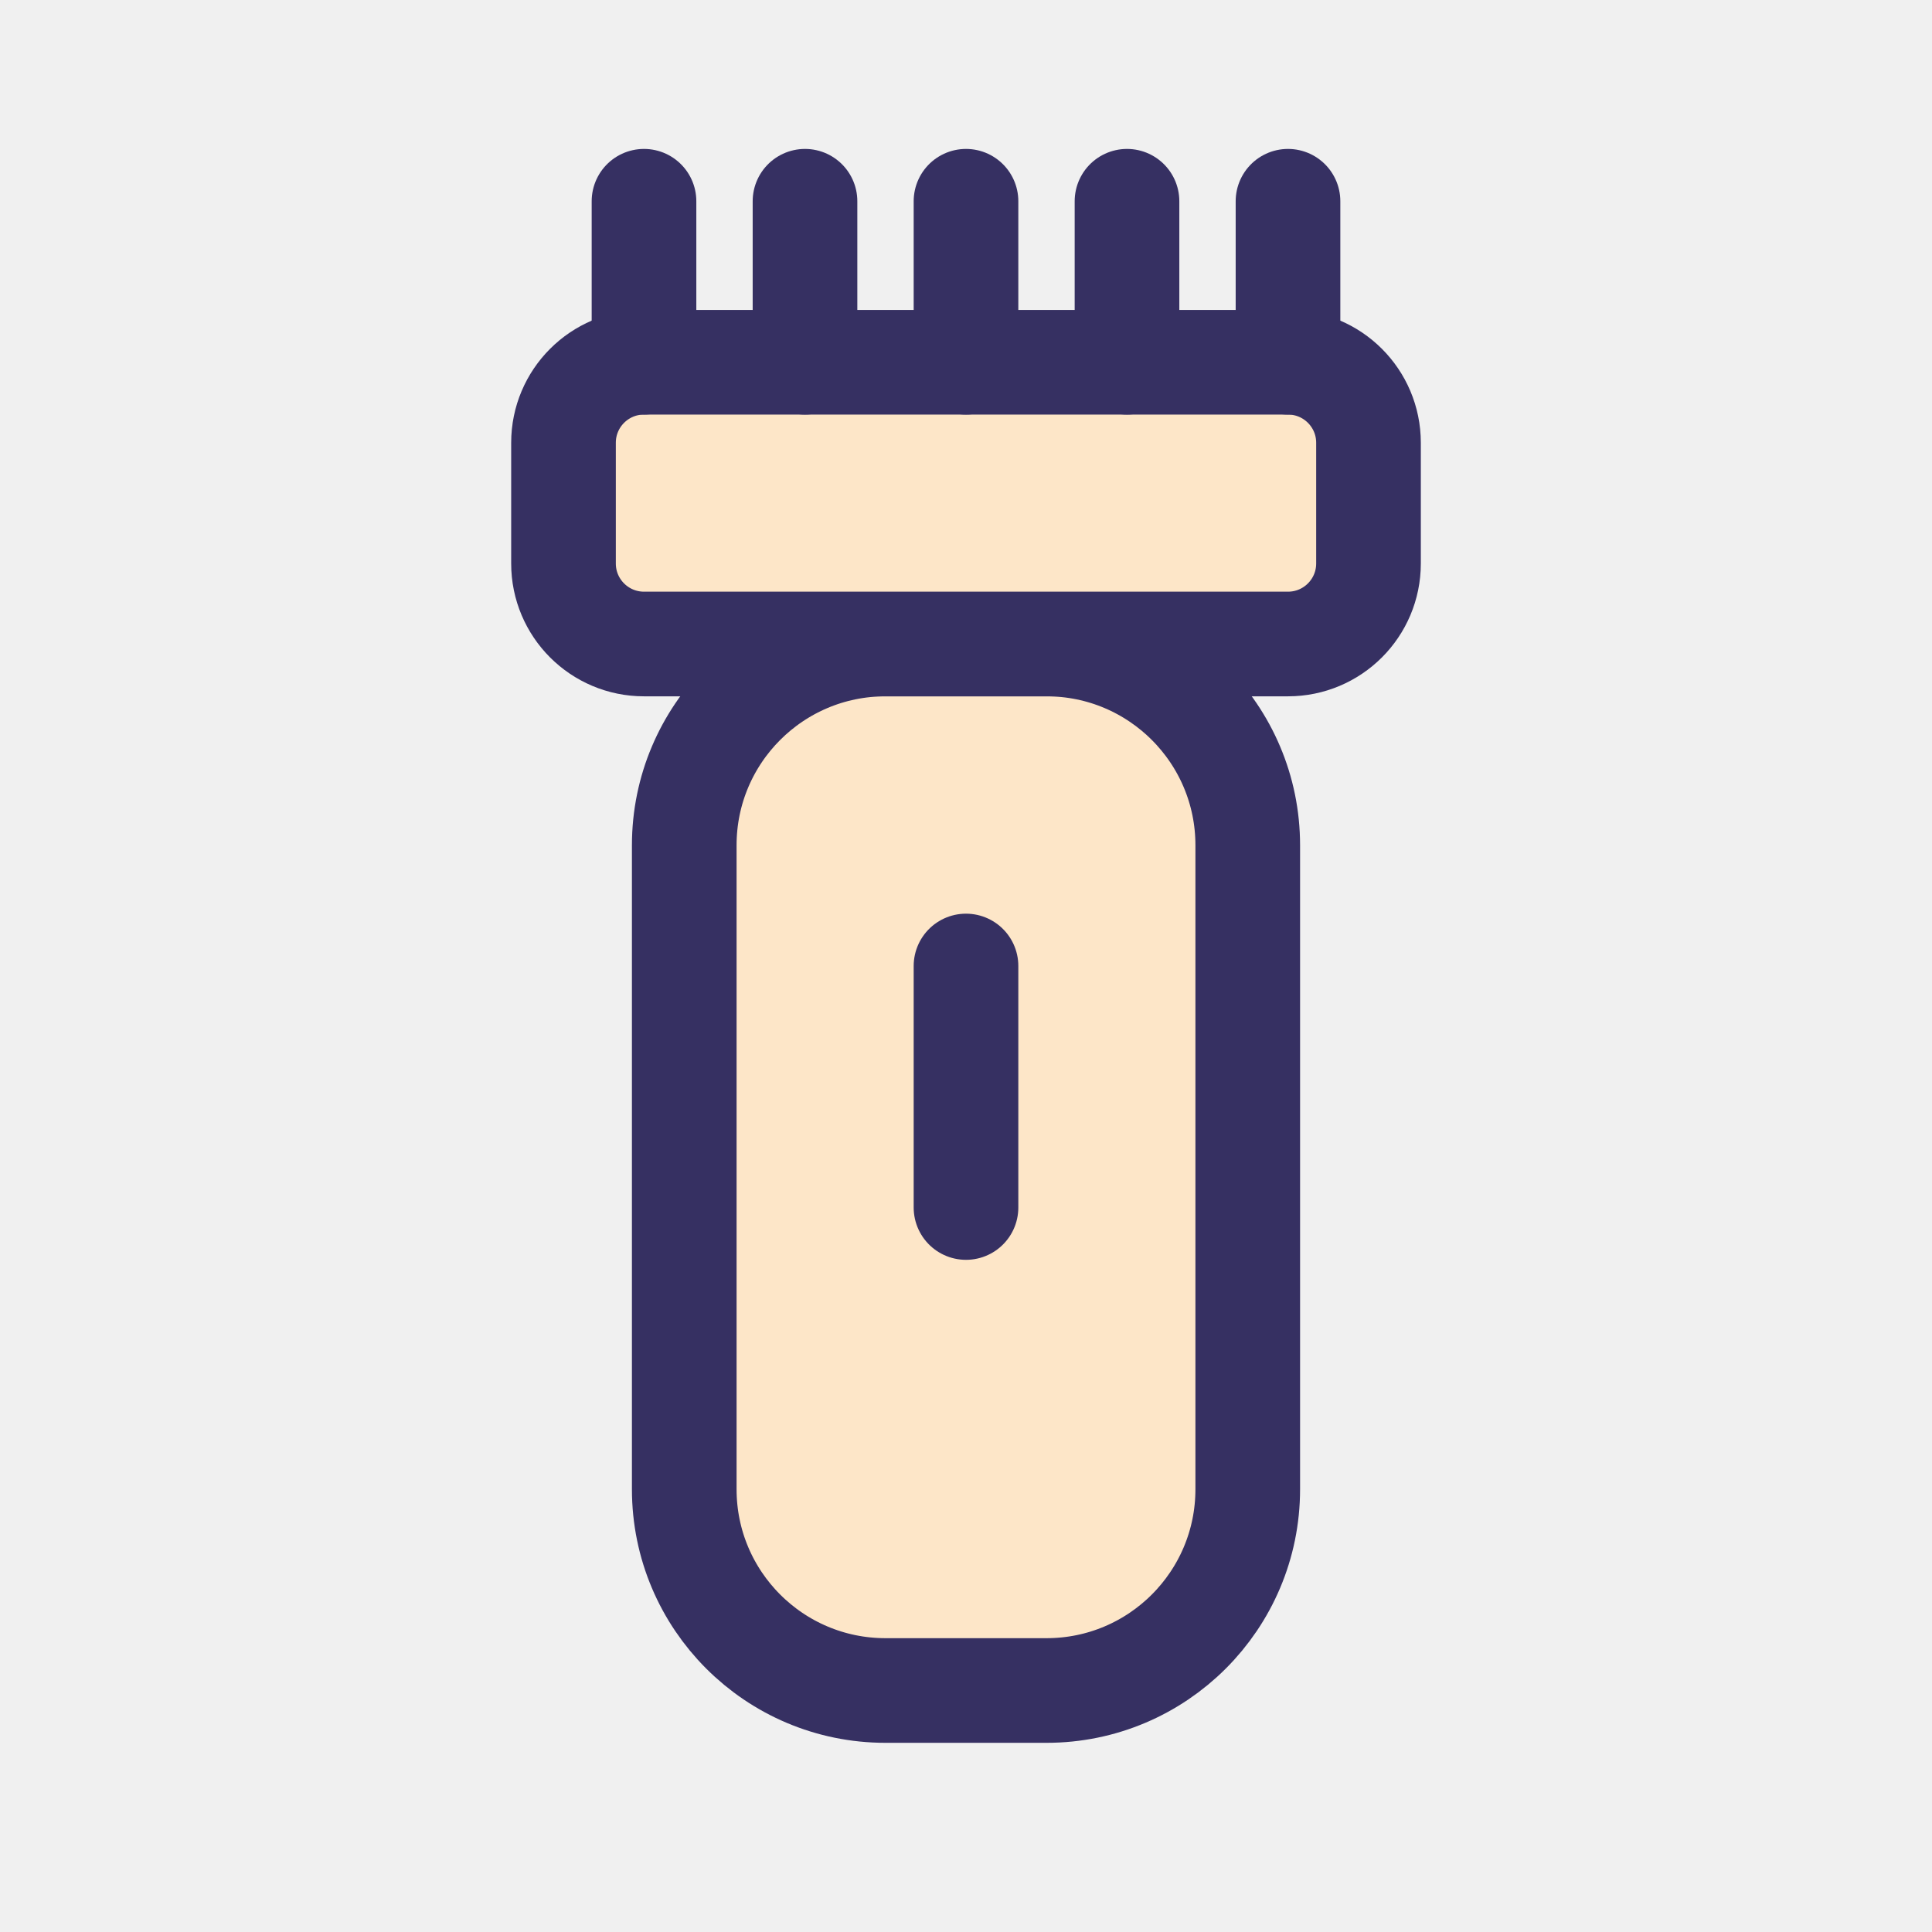
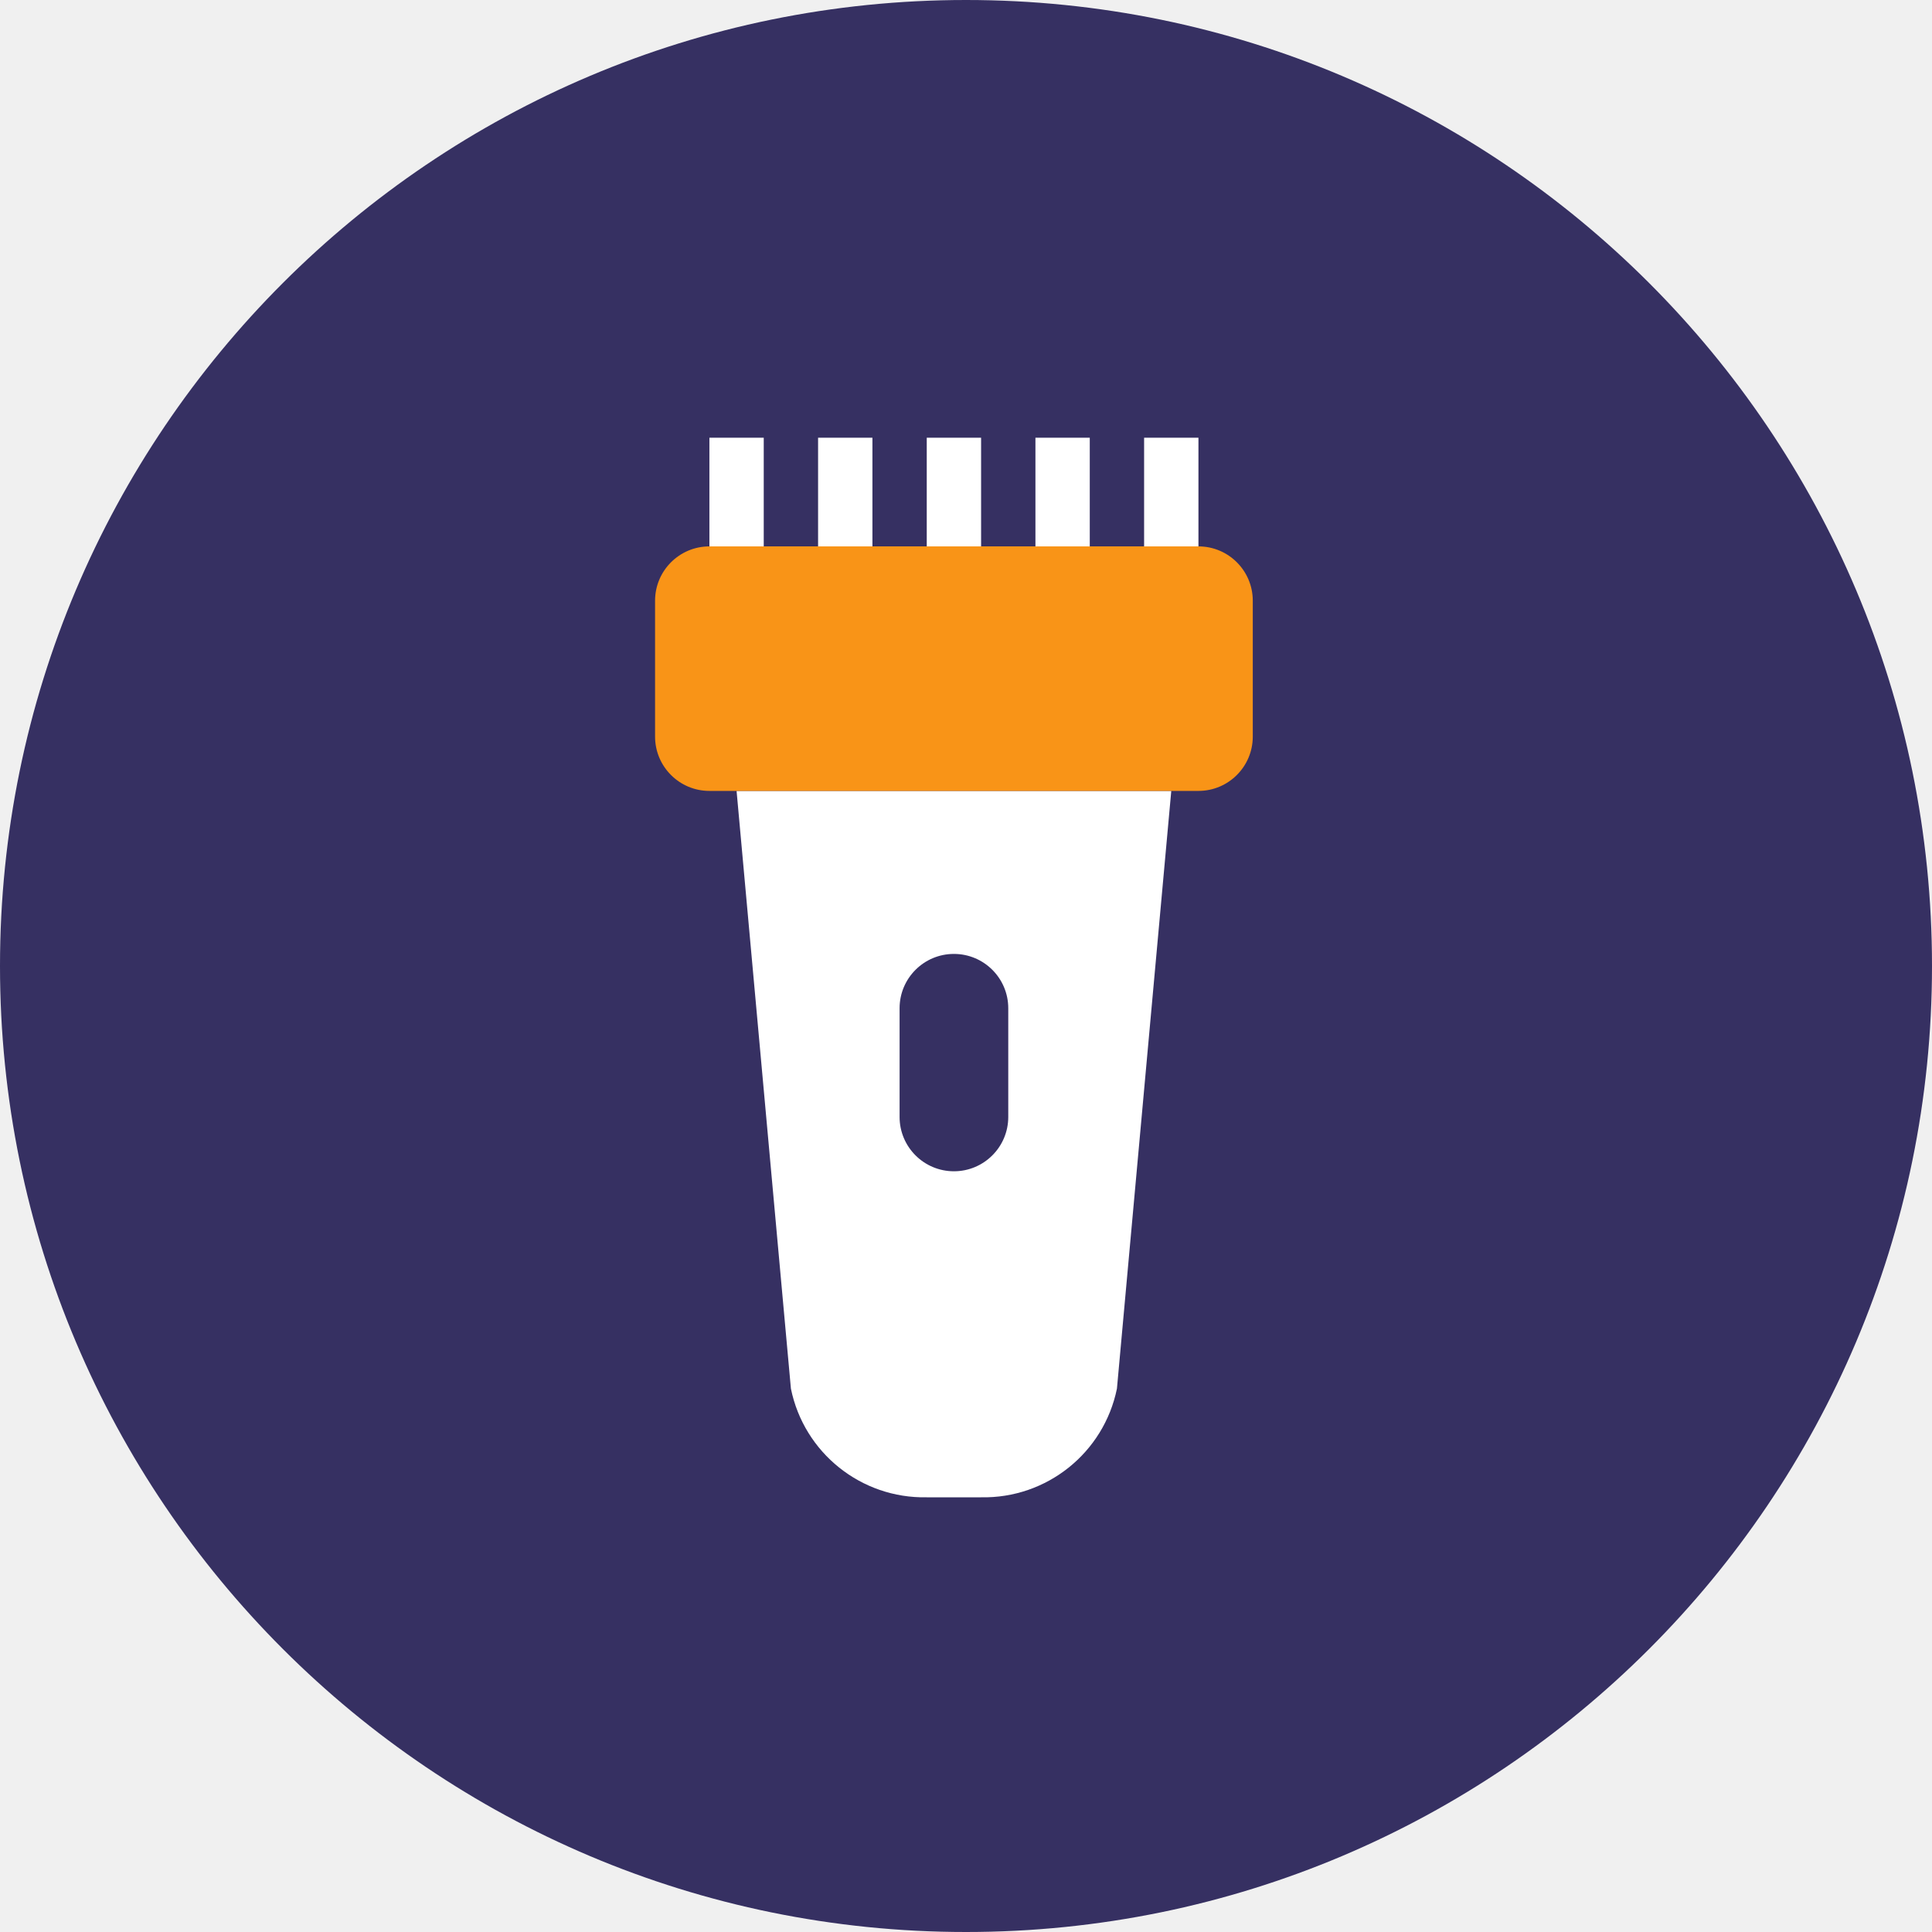
- <svg xmlns="http://www.w3.org/2000/svg" viewBox="0 0 48 48">
-   <g fill="none" stroke="#363062" stroke-width="2.6" stroke-linecap="round" stroke-linejoin="round">
-     <rect fill="#FDE6C8" x="17" y="16" width="14" height="26" rx="5" />
-     <rect fill="#FDE6C8" x="14" y="9" width="20" height="7" rx="2" />
-     <path d="M16 9V5M20 9V5M24 9V5M28 9V5M32 9V5" />
-     <path d="M24 24v6" />
+ <svg xmlns="http://www.w3.org/2000/svg" viewBox="0 0 64 64">
+   <circle cx="32" cy="32" r="32" fill="#363062" />
+   <g transform="translate(10 10) scale(0.9)">
+     <path fill="#FFFFFF" d="M16 18h16l-2 22a5 5 0 0 1 -5 4h-2a5 5 0 0 1 -5 -4z" />
+     <rect fill="#F99417" x="13" y="9" width="22" height="9" rx="2" />
+     <path fill="#FFFFFF" d="M15 9v-4h2v4zM19 9v-4h2v4zM23 9v-4h2v4zM27 9v-4h2v4zM31 9v-4h2v4z" />
+     <rect fill="#363062" x="22" y="24" width="4" height="8" rx="2" />
  </g>
</svg>
